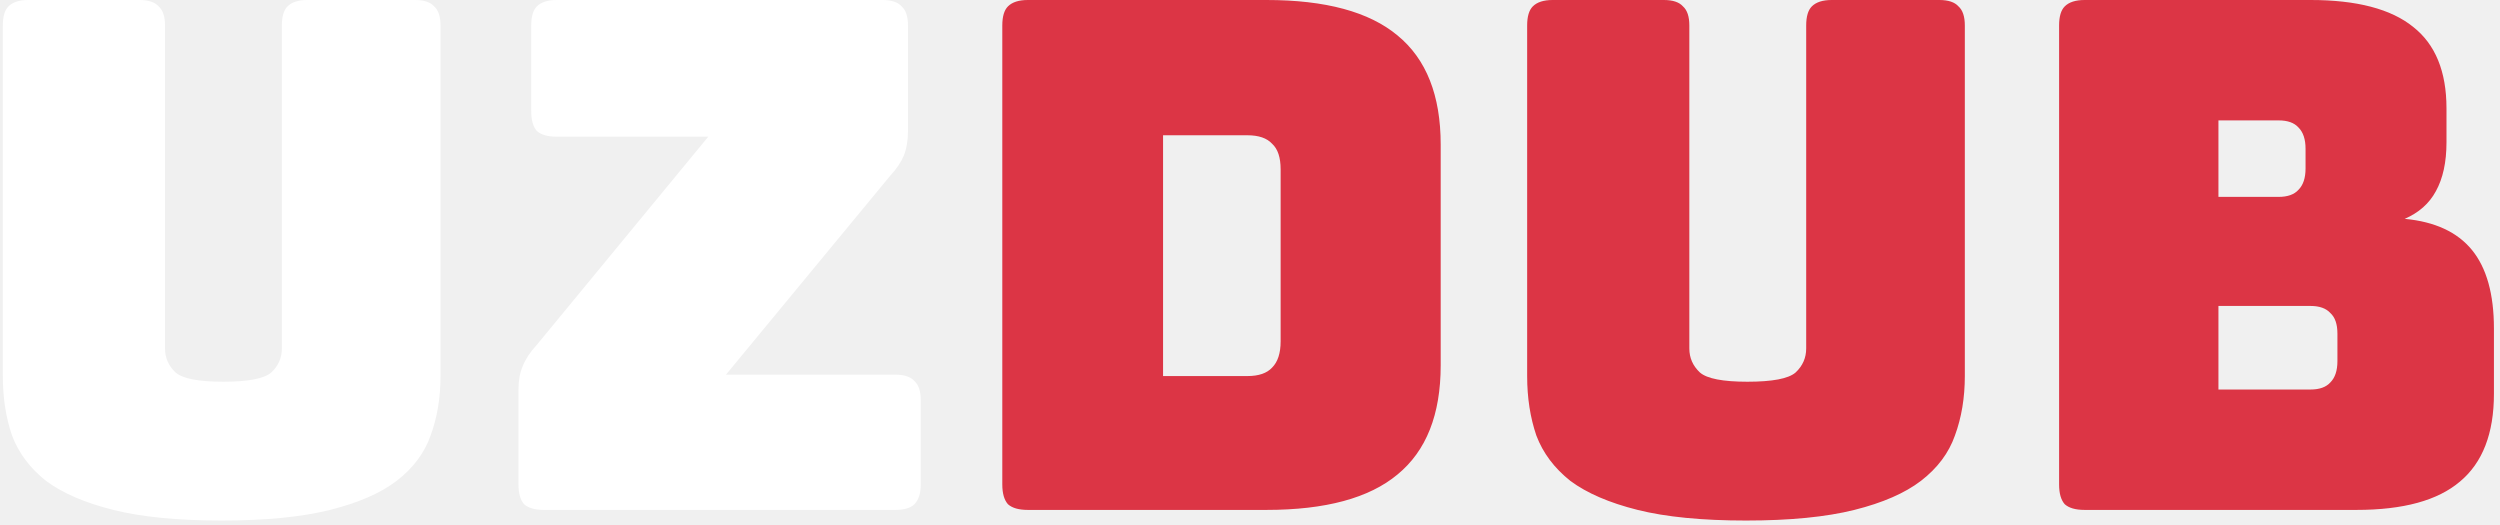
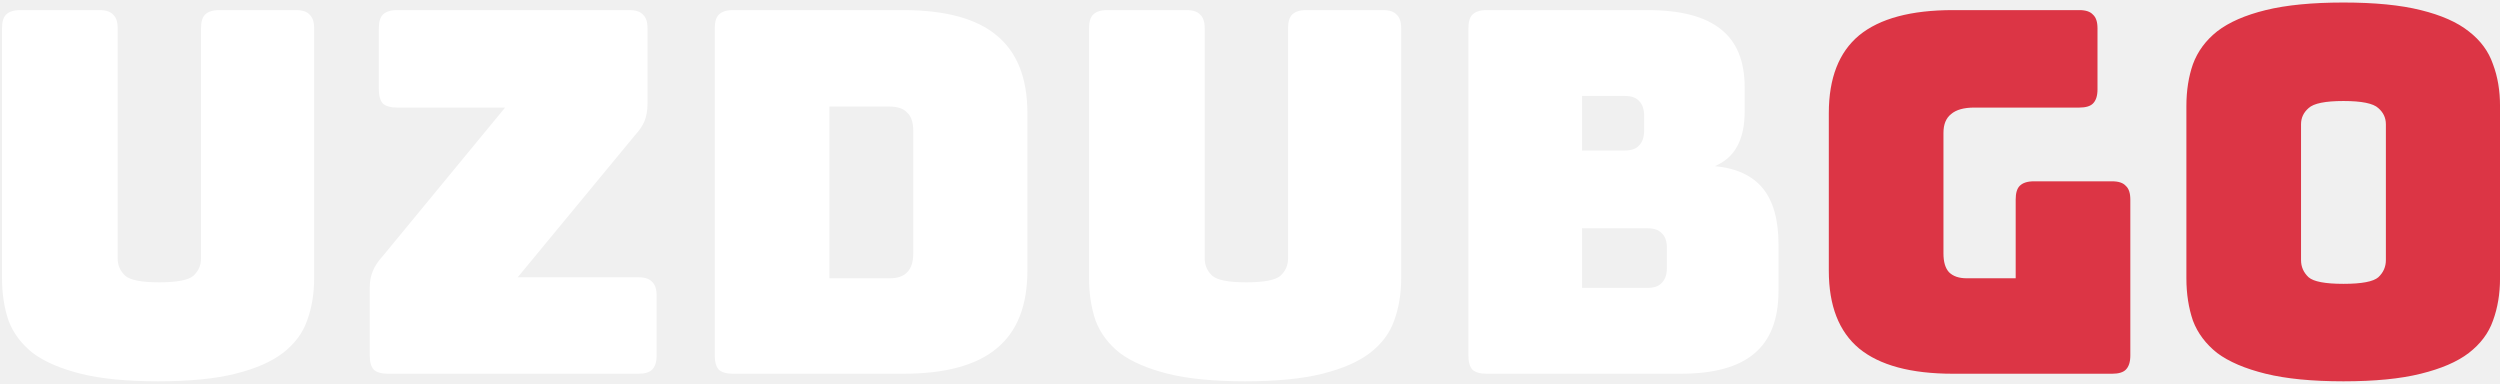
- <svg xmlns="http://www.w3.org/2000/svg" width="353" height="74" viewBox="0 0 353 74" fill="none">
-   <path d="M62.2 53.1C62.2 56.167 61.733 58.967 60.8 61.5C59.933 63.967 58.333 66.1 56 67.9C53.733 69.633 50.6 71 46.6 72C42.6 73 37.5 73.5 31.3 73.5C25.1 73.5 20 73 16 72C12 71 8.833 69.633 6.5 67.9C4.233 66.1 2.633 63.967 1.7 61.5C0.833 58.967 0.4 56.167 0.4 53.1V3.6C0.4 2.333 0.667 1.433 1.2 0.9C1.8 0.3 2.733 -2.86102e-06 4 -2.86102e-06H19.7C20.967 -2.86102e-06 21.867 0.3 22.4 0.9C23 1.433 23.3 2.333 23.3 3.6V49.2C23.3 50.533 23.8 51.667 24.8 52.6C25.8 53.467 28.033 53.9 31.5 53.9C35.033 53.9 37.3 53.467 38.3 52.6C39.3 51.667 39.8 50.533 39.8 49.2V3.6C39.8 2.333 40.067 1.433 40.6 0.9C41.2 0.3 42.133 -2.86102e-06 43.4 -2.86102e-06H58.6C59.867 -2.86102e-06 60.767 0.3 61.3 0.9C61.9 1.433 62.2 2.333 62.2 3.6V53.1ZM126.409 72H76.809C75.543 72 74.609 71.733 74.009 71.2C73.476 70.6 73.209 69.667 73.209 68.4V55C73.209 53.733 73.409 52.633 73.809 51.7C74.209 50.7 74.843 49.733 75.709 48.8L100.009 19.3H78.609C77.343 19.3 76.409 19.033 75.809 18.5C75.276 17.9 75.009 16.967 75.009 15.7V3.6C75.009 2.333 75.276 1.433 75.809 0.9C76.409 0.3 77.343 -2.86102e-06 78.609 -2.86102e-06H124.609C125.876 -2.86102e-06 126.776 0.3 127.309 0.9C127.909 1.433 128.209 2.333 128.209 3.6V18.5C128.209 19.833 128.009 21 127.609 22C127.209 22.933 126.576 23.867 125.709 24.8L102.509 52.9H126.409C127.676 52.9 128.576 53.2 129.109 53.8C129.709 54.333 130.009 55.233 130.009 56.5V68.4C130.009 69.667 129.709 70.6 129.109 71.2C128.576 71.733 127.676 72 126.409 72Z" fill="white" />
-   <path d="M178.825 72H145.125C143.858 72 142.925 71.733 142.325 71.2C141.792 70.6 141.525 69.667 141.525 68.4V3.6C141.525 2.333 141.792 1.433 142.325 0.9C142.925 0.3 143.858 -2.86102e-06 145.125 -2.86102e-06H178.825C187.158 -2.86102e-06 193.325 1.667 197.325 5C201.392 8.333 203.425 13.467 203.425 20.4V51.6C203.425 58.533 201.392 63.667 197.325 67C193.325 70.333 187.158 72 178.825 72ZM164.225 19.1V53.1H176.125C177.725 53.1 178.892 52.7 179.625 51.9C180.425 51.1 180.825 49.867 180.825 48.2V23.9C180.825 22.233 180.425 21.033 179.625 20.3C178.892 19.5 177.725 19.1 176.125 19.1H164.225ZM277.434 53.1C277.434 56.167 276.968 58.967 276.034 61.5C275.168 63.967 273.568 66.1 271.234 67.9C268.968 69.633 265.834 71 261.834 72C257.834 73 252.734 73.5 246.534 73.5C240.334 73.5 235.234 73 231.234 72C227.234 71 224.068 69.633 221.734 67.9C219.468 66.1 217.868 63.967 216.934 61.5C216.068 58.967 215.634 56.167 215.634 53.1V3.6C215.634 2.333 215.901 1.433 216.434 0.9C217.034 0.3 217.968 -2.86102e-06 219.234 -2.86102e-06H234.934C236.201 -2.86102e-06 237.101 0.3 237.634 0.9C238.234 1.433 238.534 2.333 238.534 3.6V49.2C238.534 50.533 239.034 51.667 240.034 52.6C241.034 53.467 243.268 53.9 246.734 53.9C250.268 53.9 252.534 53.467 253.534 52.6C254.534 51.667 255.034 50.533 255.034 49.2V3.6C255.034 2.333 255.301 1.433 255.834 0.9C256.434 0.3 257.368 -2.86102e-06 258.634 -2.86102e-06H273.834C275.101 -2.86102e-06 276.001 0.3 276.534 0.9C277.134 1.433 277.434 2.333 277.434 3.6V53.1ZM332.744 72H294.344C293.077 72 292.144 71.733 291.544 71.2C291.01 70.6 290.744 69.667 290.744 68.4V3.6C290.744 2.333 291.01 1.433 291.544 0.9C292.144 0.3 293.077 -2.86102e-06 294.344 -2.86102e-06H326.244C332.777 -2.86102e-06 337.61 1.267 340.744 3.8C343.877 6.267 345.444 10.1 345.444 15.3V20.1C345.444 22.9 344.944 25.2 343.944 27C343.01 28.733 341.544 30.033 339.544 30.9C343.81 31.3 346.977 32.767 349.044 35.3C351.11 37.833 352.144 41.533 352.144 46.4V55.6C352.144 61.2 350.544 65.333 347.344 68C344.21 70.667 339.344 72 332.744 72ZM313.244 17V27.8H321.744C323.01 27.8 323.944 27.467 324.544 26.8C325.21 26.133 325.544 25.133 325.544 23.8V21C325.544 19.667 325.21 18.667 324.544 18C323.944 17.333 323.01 17 321.744 17H313.244ZM313.244 43.2V55H326.244C327.51 55 328.444 54.667 329.044 54C329.71 53.333 330.044 52.333 330.044 51V47.1C330.044 45.767 329.71 44.8 329.044 44.2C328.444 43.533 327.51 43.2 326.244 43.2H313.244Z" fill="#DC3545" />
+ <svg xmlns="http://www.w3.org/2000/svg" width="495" height="76" viewBox="0 0 495 76" fill="none">
+   <path d="M62.2 55.1C62.2 58.167 61.733 60.967 60.8 63.5C59.933 65.967 58.333 68.1 56 69.9C53.733 71.633 50.6 73 46.6 74C42.6 75 37.5 75.5 31.3 75.5C25.1 75.5 20 75 16 74C12 73 8.833 71.633 6.5 69.9C4.233 68.1 2.633 65.967 1.7 63.5C0.833 60.967 0.4 58.167 0.4 55.1V5.6C0.4 4.333 0.667 3.433 1.2 2.9C1.8 2.3 2.733 2 4 2H19.7C20.967 2 21.867 2.3 22.4 2.9C23 3.433 23.3 4.333 23.3 5.6V51.2C23.3 52.533 23.8 53.667 24.8 54.6C25.8 55.467 28.033 55.9 31.5 55.9C35.033 55.9 37.3 55.467 38.3 54.6C39.3 53.667 39.8 52.533 39.8 51.2V5.6C39.8 4.333 40.067 3.433 40.6 2.9C41.2 2.3 42.133 2 43.4 2H58.6C59.867 2 60.767 2.3 61.3 2.9C61.9 3.433 62.2 4.333 62.2 5.6V55.1ZM126.409 74H76.809C75.543 74 74.609 73.733 74.009 73.2C73.476 72.6 73.209 71.667 73.209 70.4V57C73.209 55.733 73.409 54.633 73.809 53.7C74.209 52.7 74.843 51.733 75.709 50.8L100.009 21.3H78.609C77.343 21.3 76.409 21.033 75.809 20.5C75.276 19.9 75.009 18.967 75.009 17.7V5.6C75.009 4.333 75.276 3.433 75.809 2.9C76.409 2.3 77.343 2 78.609 2H124.609C125.876 2 126.776 2.3 127.309 2.9C127.909 3.433 128.209 4.333 128.209 5.6V20.5C128.209 21.833 128.009 23 127.609 24C127.209 24.933 126.576 25.867 125.709 26.8L102.509 54.9H126.409C127.676 54.9 128.576 55.2 129.109 55.8C129.709 56.333 130.009 57.233 130.009 58.5V70.4C130.009 71.667 129.709 72.6 129.109 73.2C128.576 73.733 127.676 74 126.409 74ZM178.825 74H145.125C143.858 74 142.925 73.733 142.325 73.2C141.792 72.6 141.525 71.667 141.525 70.4V5.6C141.525 4.333 141.792 3.433 142.325 2.9C142.925 2.3 143.858 2 145.125 2H178.825C187.158 2 193.325 3.667 197.325 7C201.392 10.333 203.425 15.467 203.425 22.4V53.6C203.425 60.533 201.392 65.667 197.325 69C193.325 72.333 187.158 74 178.825 74ZM164.225 21.1V55.1H176.125C177.725 55.1 178.892 54.7 179.625 53.9C180.425 53.1 180.825 51.867 180.825 50.2V25.9C180.825 24.233 180.425 23.033 179.625 22.3C178.892 21.5 177.725 21.1 176.125 21.1H164.225ZM277.434 55.1C277.434 58.167 276.968 60.967 276.034 63.5C275.168 65.967 273.568 68.1 271.234 69.9C268.968 71.633 265.834 73 261.834 74C257.834 75 252.734 75.5 246.534 75.5C240.334 75.5 235.234 75 231.234 74C227.234 73 224.068 71.633 221.734 69.9C219.468 68.1 217.868 65.967 216.934 63.5C216.068 60.967 215.634 58.167 215.634 55.1V5.6C215.634 4.333 215.901 3.433 216.434 2.9C217.034 2.3 217.968 2 219.234 2H234.934C236.201 2 237.101 2.3 237.634 2.9C238.234 3.433 238.534 4.333 238.534 5.6V51.2C238.534 52.533 239.034 53.667 240.034 54.6C241.034 55.467 243.268 55.9 246.734 55.9C250.268 55.9 252.534 55.467 253.534 54.6C254.534 53.667 255.034 52.533 255.034 51.2V5.6C255.034 4.333 255.301 3.433 255.834 2.9C256.434 2.3 257.368 2 258.634 2H273.834C275.101 2 276.001 2.3 276.534 2.9C277.134 3.433 277.434 4.333 277.434 5.6V55.1ZM332.744 74H294.344C293.077 74 292.144 73.733 291.544 73.2C291.01 72.6 290.744 71.667 290.744 70.4V5.6C290.744 4.333 291.01 3.433 291.544 2.9C292.144 2.3 293.077 2 294.344 2H326.244C332.777 2 337.61 3.267 340.744 5.8C343.877 8.267 345.444 12.1 345.444 17.3V22.1C345.444 24.9 344.944 27.2 343.944 29C343.01 30.733 341.544 32.033 339.544 32.9C343.81 33.3 346.977 34.767 349.044 37.3C351.11 39.833 352.144 43.533 352.144 48.4V57.6C352.144 63.2 350.544 67.333 347.344 70C344.21 72.667 339.344 74 332.744 74ZM313.244 19V29.8H321.744C323.01 29.8 323.944 29.467 324.544 28.8C325.21 28.133 325.544 27.133 325.544 25.8V23C325.544 21.667 325.21 20.667 324.544 20C323.944 19.333 323.01 19 321.744 19H313.244ZM313.244 45.2V57H326.244C327.51 57 328.444 56.667 329.044 56C329.71 55.333 330.044 54.333 330.044 53V49.1C330.044 47.767 329.71 46.8 329.044 46.2C328.444 45.533 327.51 45.2 326.244 45.2H313.244Z" fill="white" />
+   <path d="M418.205 74H386.705C378.371 74 372.171 72.333 368.105 69C364.105 65.667 362.105 60.533 362.105 53.6V22.4C362.105 15.467 364.105 10.333 368.105 7C372.171 3.667 378.371 2 386.705 2H411.705C412.971 2 413.871 2.3 414.405 2.9C415.005 3.433 415.305 4.333 415.305 5.6V17.7C415.305 18.967 415.005 19.9 414.405 20.5C413.871 21.033 412.971 21.3 411.705 21.3H390.905C388.838 21.3 387.305 21.733 386.305 22.6C385.305 23.4 384.805 24.633 384.805 26.3V50.2C384.805 51.867 385.171 53.1 385.905 53.9C386.705 54.7 387.871 55.1 389.405 55.1H399.105V39.5C399.105 38.233 399.371 37.333 399.905 36.8C400.505 36.2 401.438 35.9 402.705 35.9H418.205C419.471 35.9 420.371 36.2 420.905 36.8C421.505 37.333 421.805 38.233 421.805 39.5V70.4C421.805 71.667 421.505 72.6 420.905 73.2C420.371 73.733 419.471 74 418.205 74ZM495.005 55.1C495.005 58.167 494.539 60.967 493.605 63.5C492.739 65.967 491.139 68.1 488.805 69.9C486.539 71.633 483.372 73 479.305 74C475.305 75 470.205 75.5 464.005 75.5C457.805 75.5 452.672 75 448.605 74C444.539 73 441.339 71.633 439.005 69.9C436.739 68.1 435.139 65.967 434.205 63.5C433.339 60.967 432.905 58.167 432.905 55.1V21C432.905 17.933 433.339 15.167 434.205 12.7C435.139 10.167 436.739 8 439.005 6.2C441.339 4.4 444.539 3 448.605 2C452.672 1 457.805 0.5 464.005 0.5C470.205 0.5 475.305 1 479.305 2C483.372 3 486.539 4.4 488.805 6.2C491.139 8 492.739 10.167 493.605 12.7C494.539 15.167 495.005 17.933 495.005 21V55.1ZM455.605 51.5C455.605 52.833 456.105 53.967 457.105 54.9C458.105 55.767 460.405 56.2 464.005 56.2C467.605 56.2 469.905 55.767 470.905 54.9C471.905 53.967 472.405 52.833 472.405 51.5V24.6C472.405 23.333 471.905 22.267 470.905 21.4C469.905 20.467 467.605 20 464.005 20C460.405 20 458.105 20.467 457.105 21.4C456.105 22.267 455.605 23.333 455.605 24.6V51.5Z" fill="#DC3545" />
</svg>
